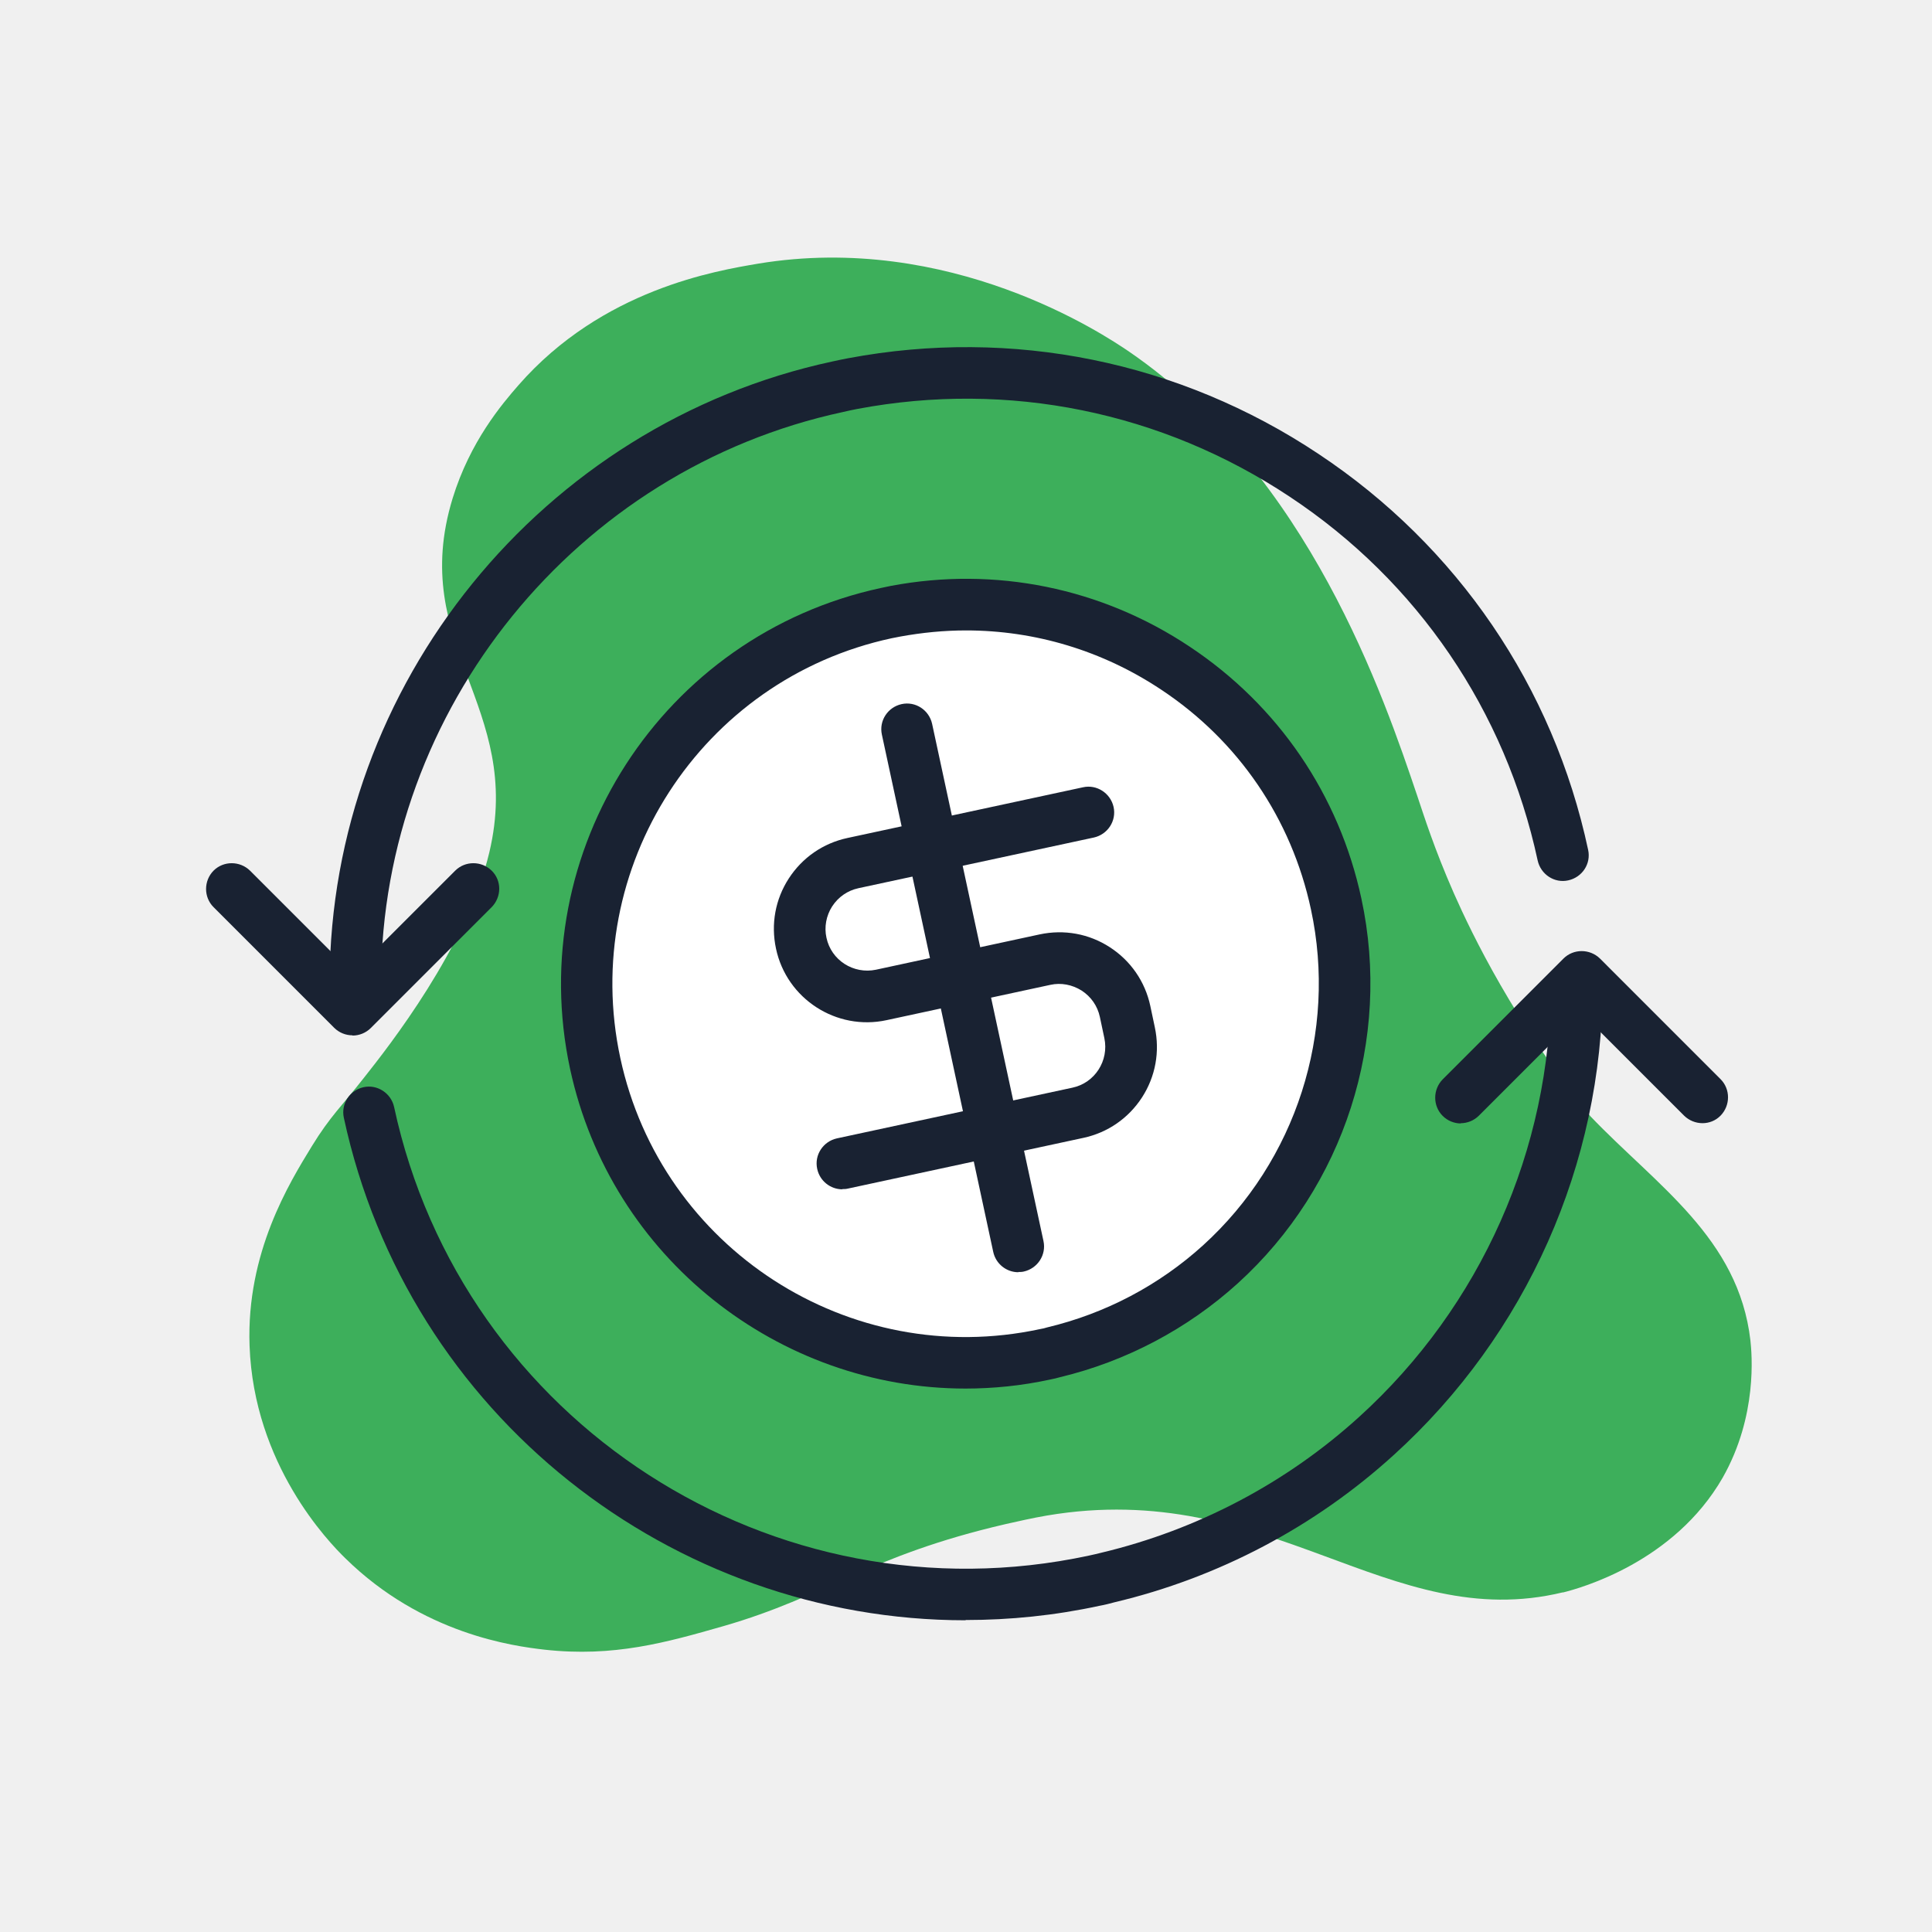
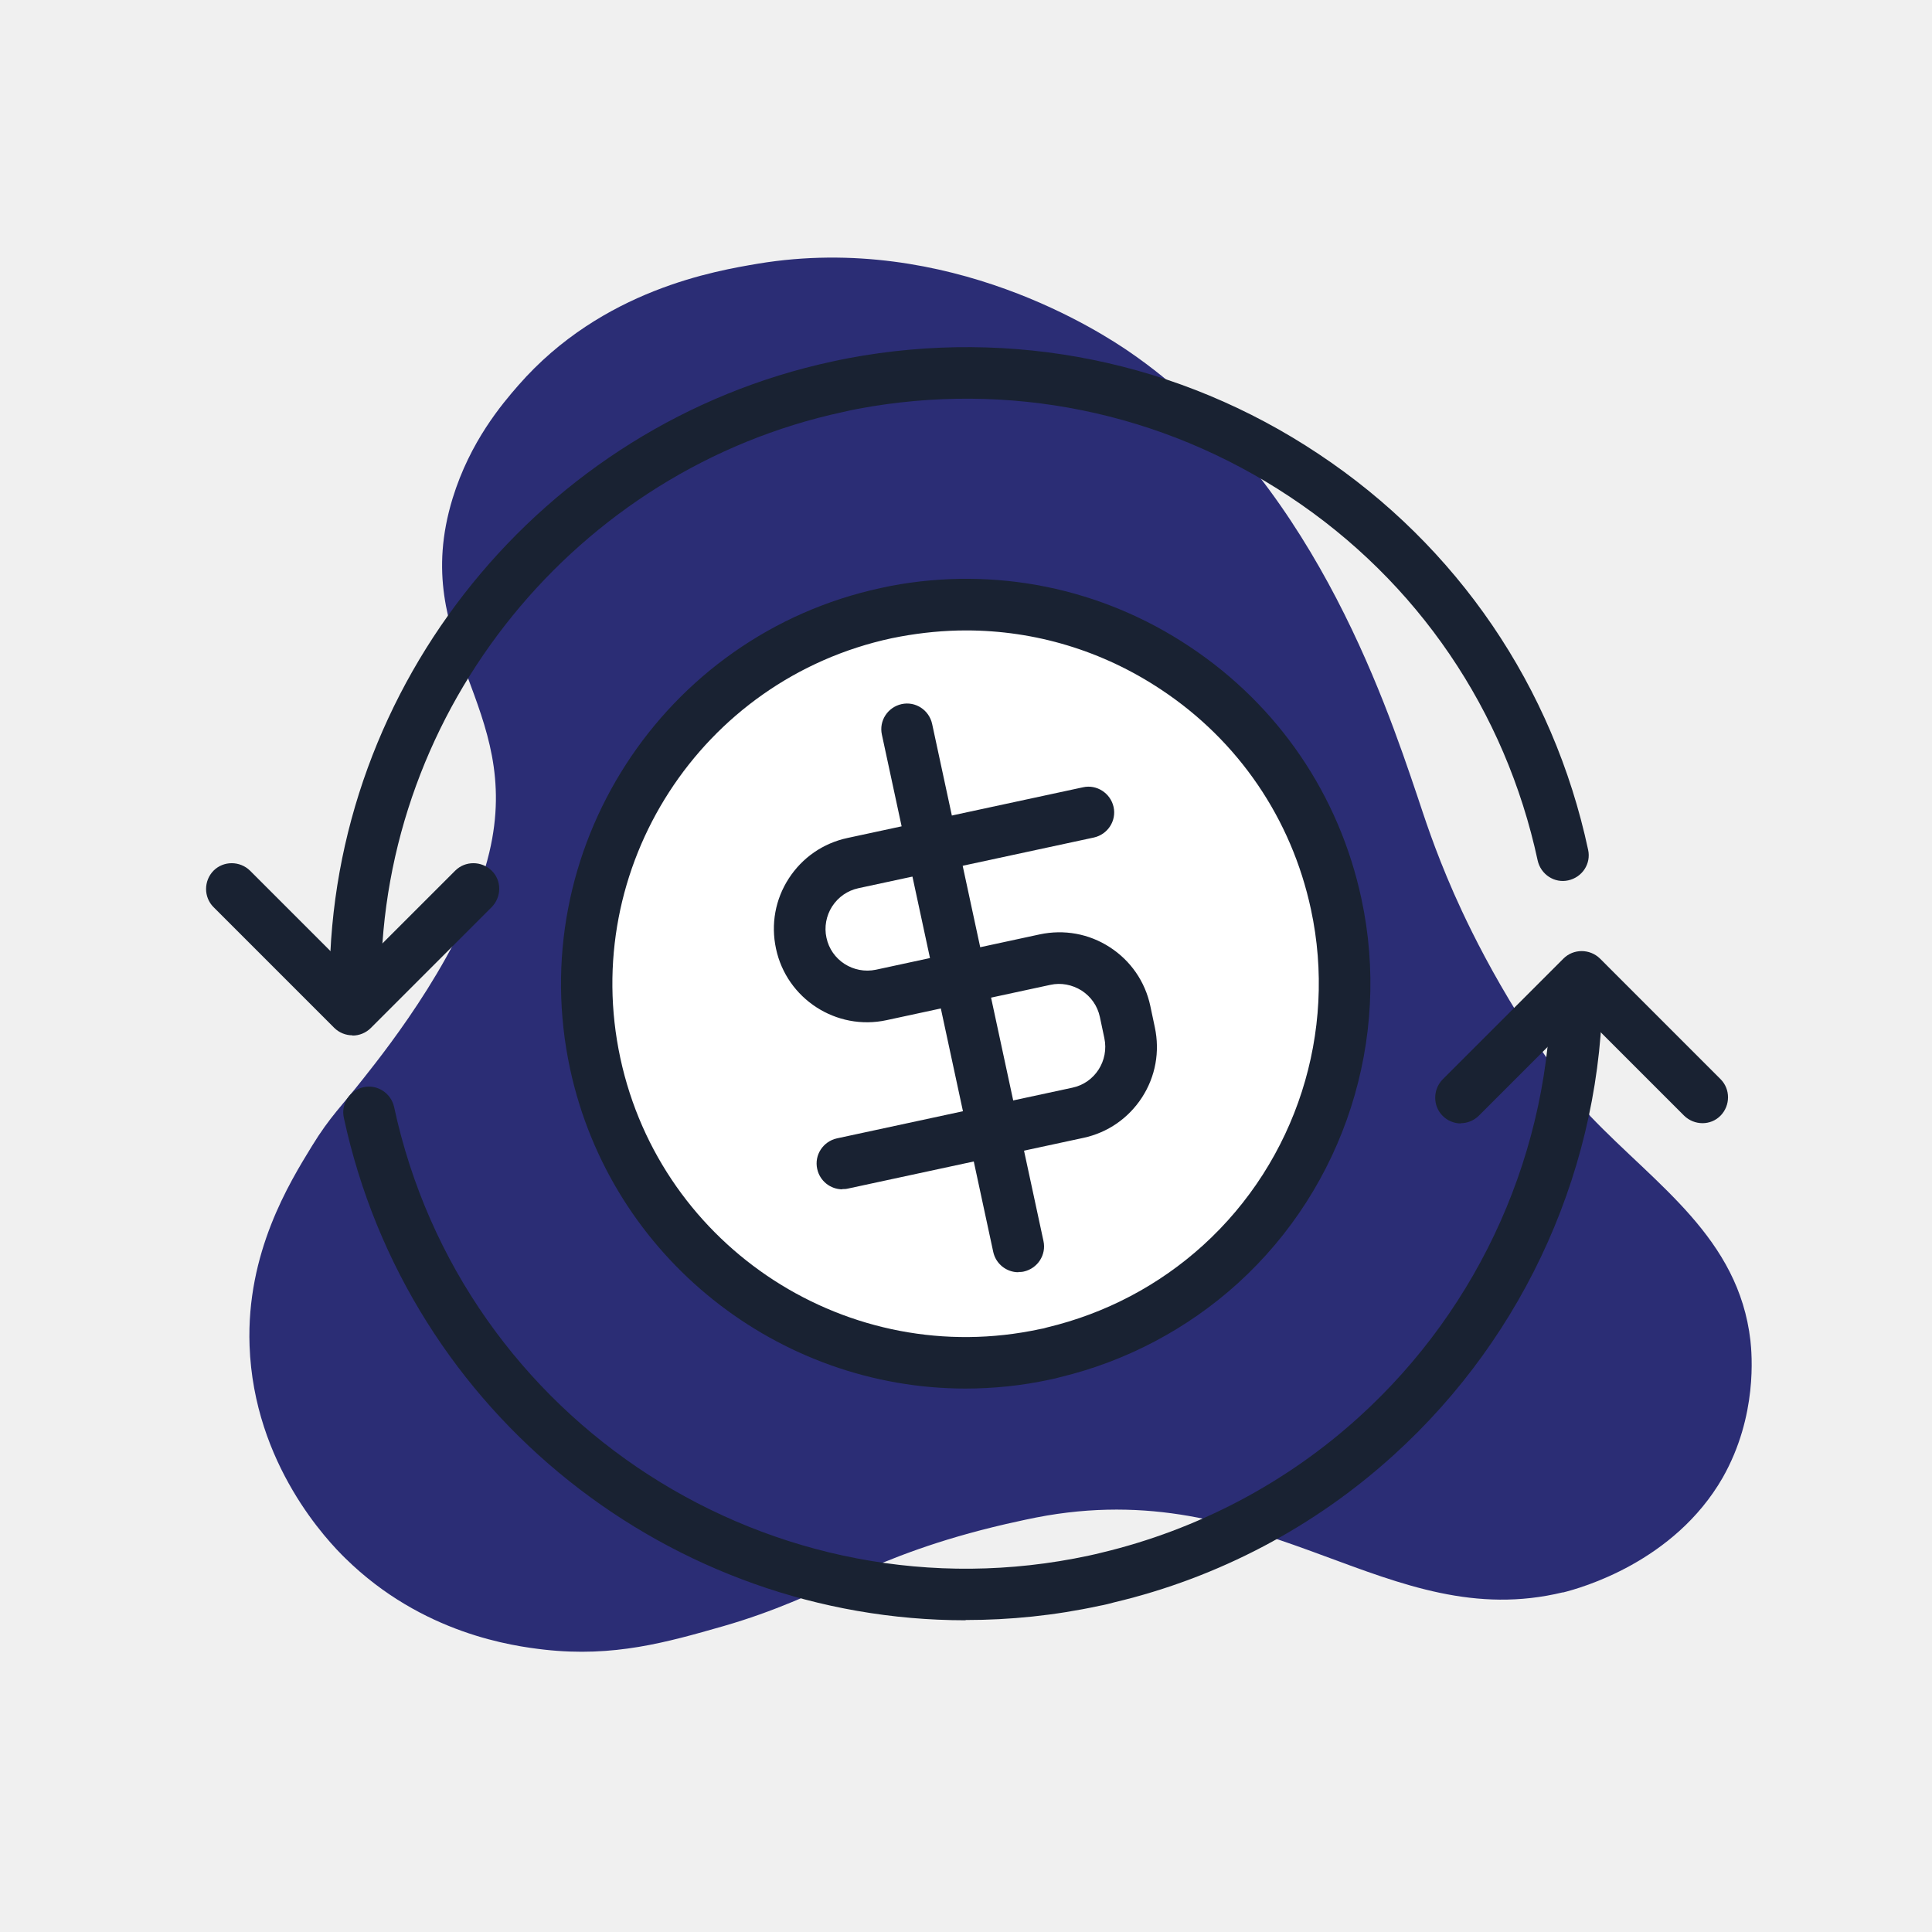
<svg xmlns="http://www.w3.org/2000/svg" width="75" height="75" viewBox="0 0 75 75" fill="none">
-   <path d="M60.676 61.813C53.889 63.46 49.327 57.362 40.636 58.834C40.047 58.935 39.541 59.054 39.044 59.164C33.683 60.406 32.128 61.961 28.073 63.129C25.884 63.754 23.833 64.342 21.129 64.039C19.924 63.901 16.401 63.432 13.412 60.498C12.75 59.854 9.853 56.856 9.688 52.239C9.559 48.625 11.233 45.921 12.106 44.495C12.815 43.337 13.274 42.932 14.13 41.837C15.077 40.642 18.121 36.779 18.995 33.091C20.347 27.389 15.822 25.08 17.569 19.351C18.25 17.134 19.492 15.681 20.126 14.954C23.382 11.23 27.806 10.512 29.424 10.236C36.856 9.004 42.825 12.959 43.855 13.667C50.817 18.449 53.723 27.058 55.02 30.902C55.277 31.665 55.673 32.935 56.445 34.691C57.154 36.291 58.791 39.685 61.743 43.337C64.309 46.022 67.491 48.055 67.951 52.037C68.006 52.552 68.236 54.961 66.875 57.362C64.989 60.645 61.366 61.648 60.667 61.822L60.676 61.813Z" fill="#3DAF5B" />
+   <path d="M60.676 61.813C53.889 63.46 49.327 57.362 40.636 58.834C40.047 58.935 39.541 59.054 39.044 59.164C33.683 60.406 32.128 61.961 28.073 63.129C25.884 63.754 23.833 64.342 21.129 64.039C19.924 63.901 16.401 63.432 13.412 60.498C12.75 59.854 9.853 56.856 9.688 52.239C9.559 48.625 11.233 45.921 12.106 44.495C12.815 43.337 13.274 42.932 14.13 41.837C15.077 40.642 18.121 36.779 18.995 33.091C20.347 27.389 15.822 25.08 17.569 19.351C18.25 17.134 19.492 15.681 20.126 14.954C23.382 11.23 27.806 10.512 29.424 10.236C36.856 9.004 42.825 12.959 43.855 13.667C50.817 18.449 53.723 27.058 55.02 30.902C55.277 31.665 55.673 32.935 56.445 34.691C57.154 36.291 58.791 39.685 61.743 43.337C64.309 46.022 67.491 48.055 67.951 52.037C68.006 52.552 68.236 54.961 66.875 57.362C64.989 60.645 61.366 61.648 60.667 61.822L60.676 61.813Z" fill="#2B2D75" />
  <path d="M47.377 49.085C45.602 50.694 43.404 51.899 40.921 52.497C40.81 52.533 40.691 52.552 40.581 52.58C32.634 54.29 24.808 49.232 23.106 41.295C21.395 33.349 26.454 25.522 34.391 23.82C34.52 23.793 34.639 23.765 34.759 23.747C38.677 23.011 42.539 23.894 45.639 25.954C48.72 27.996 51.038 31.206 51.874 35.105C53.015 40.421 51.139 45.682 47.386 49.094L47.377 49.085Z" fill="white" />
  <path d="M37.481 53.904C30.252 53.904 23.722 48.855 22.131 41.497C20.31 33.027 25.718 24.657 34.189 22.827C34.327 22.8 34.465 22.772 34.584 22.744C38.631 21.981 42.76 22.818 46.191 25.108C49.621 27.389 51.985 30.856 52.849 34.884C54.027 40.347 52.187 46.068 48.048 49.821C46.099 51.586 43.717 52.846 41.151 53.462C41.05 53.49 40.912 53.527 40.764 53.554C39.661 53.794 38.557 53.904 37.472 53.904H37.481ZM37.509 24.473C36.653 24.473 35.798 24.556 34.943 24.712C34.832 24.731 34.722 24.759 34.612 24.777C27.208 26.368 22.49 33.68 24.081 41.074C25.672 48.468 32.975 53.187 40.369 51.596C40.479 51.577 40.562 51.559 40.645 51.531C42.926 50.988 45.004 49.885 46.706 48.34C50.311 45.066 51.92 40.072 50.89 35.298C50.136 31.785 48.076 28.759 45.078 26.773C42.797 25.255 40.176 24.473 37.5 24.473H37.509Z" fill="#192232" />
  <path d="M42.245 31.537L33.103 33.505C31.687 33.808 30.795 35.197 31.098 36.613C31.402 38.03 32.791 38.922 34.207 38.618L40.562 37.248C41.978 36.944 43.367 37.846 43.671 39.253L43.845 40.081C44.149 41.497 43.248 42.886 41.84 43.189L32.699 45.157" fill="white" />
  <path d="M32.699 46.169C32.239 46.169 31.825 45.847 31.724 45.378C31.604 44.836 31.954 44.311 32.487 44.192L41.629 42.224C42.503 42.04 43.055 41.175 42.871 40.301L42.696 39.474C42.604 39.051 42.356 38.692 41.988 38.453C41.62 38.223 41.188 38.14 40.774 38.232L34.419 39.602C32.469 40.026 30.537 38.775 30.124 36.825C29.921 35.878 30.096 34.912 30.62 34.103C31.144 33.293 31.954 32.732 32.901 32.53L42.043 30.562C42.576 30.442 43.11 30.792 43.229 31.325C43.349 31.868 42.999 32.392 42.466 32.512L33.324 34.48C32.901 34.572 32.542 34.82 32.303 35.188C32.073 35.547 31.991 35.988 32.083 36.402C32.267 37.276 33.131 37.827 34.005 37.644L40.36 36.273C41.307 36.071 42.273 36.246 43.082 36.77C43.892 37.294 44.453 38.103 44.655 39.051L44.83 39.878C45.032 40.826 44.857 41.791 44.333 42.601C43.809 43.41 42.999 43.971 42.052 44.173L32.91 46.142C32.837 46.16 32.772 46.16 32.699 46.16V46.169Z" fill="#192232" />
  <path d="M39.532 49.388C39.072 49.388 38.658 49.066 38.557 48.597L34.235 28.52C34.115 27.978 34.464 27.453 34.998 27.334C35.541 27.214 36.065 27.564 36.184 28.097L40.507 48.174C40.626 48.717 40.277 49.241 39.744 49.361C39.67 49.379 39.606 49.379 39.532 49.379V49.388Z" fill="#192232" />
  <path d="M13.79 39.087C13.238 39.087 12.787 38.637 12.796 38.085C12.833 26.57 21.037 16.463 32.303 14.035C32.515 13.989 32.726 13.943 32.929 13.906C39.293 12.71 45.786 14.026 51.185 17.622C56.574 21.199 60.299 26.662 61.651 32.99C61.77 33.532 61.421 34.057 60.878 34.176C60.345 34.296 59.812 33.946 59.692 33.404C58.441 27.591 55.029 22.57 50.072 19.286C45.105 15.985 39.146 14.771 33.287 15.874C33.103 15.911 32.91 15.948 32.726 15.994C22.37 18.219 14.829 27.518 14.792 38.094C14.792 38.646 14.341 39.087 13.79 39.087Z" fill="#192232" />
  <path d="M37.481 62.899C26.104 62.899 15.841 54.962 13.348 43.392C13.229 42.849 13.578 42.325 14.111 42.205C14.645 42.086 15.178 42.435 15.298 42.969C17.928 55.21 30.032 63.018 42.273 60.388C42.447 60.351 42.604 60.314 42.751 60.277C46.494 59.385 49.943 57.564 52.757 55.008C57.485 50.722 60.198 44.615 60.207 38.251C60.207 37.699 60.658 37.248 61.209 37.248C61.761 37.248 62.212 37.699 62.212 38.251C62.212 45.167 59.251 51.816 54.109 56.479C51.047 59.266 47.303 61.243 43.266 62.2C43.1 62.245 42.889 62.301 42.677 62.338C40.939 62.715 39.201 62.889 37.49 62.889L37.481 62.899Z" fill="#192232" />
  <path d="M13.679 40.191C13.422 40.191 13.164 40.09 12.971 39.897L8.29 35.215C7.903 34.829 7.903 34.194 8.29 33.799C8.676 33.413 9.311 33.413 9.706 33.799L13.688 37.781L17.671 33.799C18.057 33.413 18.692 33.413 19.087 33.799C19.483 34.185 19.473 34.82 19.087 35.215L14.396 39.906C14.203 40.099 13.946 40.2 13.688 40.2L13.679 40.191Z" fill="#192232" />
  <path d="M56.712 43.612C56.455 43.612 56.197 43.511 56.004 43.318C55.618 42.932 55.618 42.297 56.004 41.902L60.694 37.211C61.081 36.825 61.715 36.825 62.111 37.211L66.792 41.893C67.178 42.279 67.178 42.913 66.792 43.309C66.406 43.704 65.771 43.695 65.376 43.309L61.393 39.327L57.411 43.309C57.218 43.502 56.961 43.603 56.703 43.603L56.712 43.612Z" fill="#192232" />
</svg>
